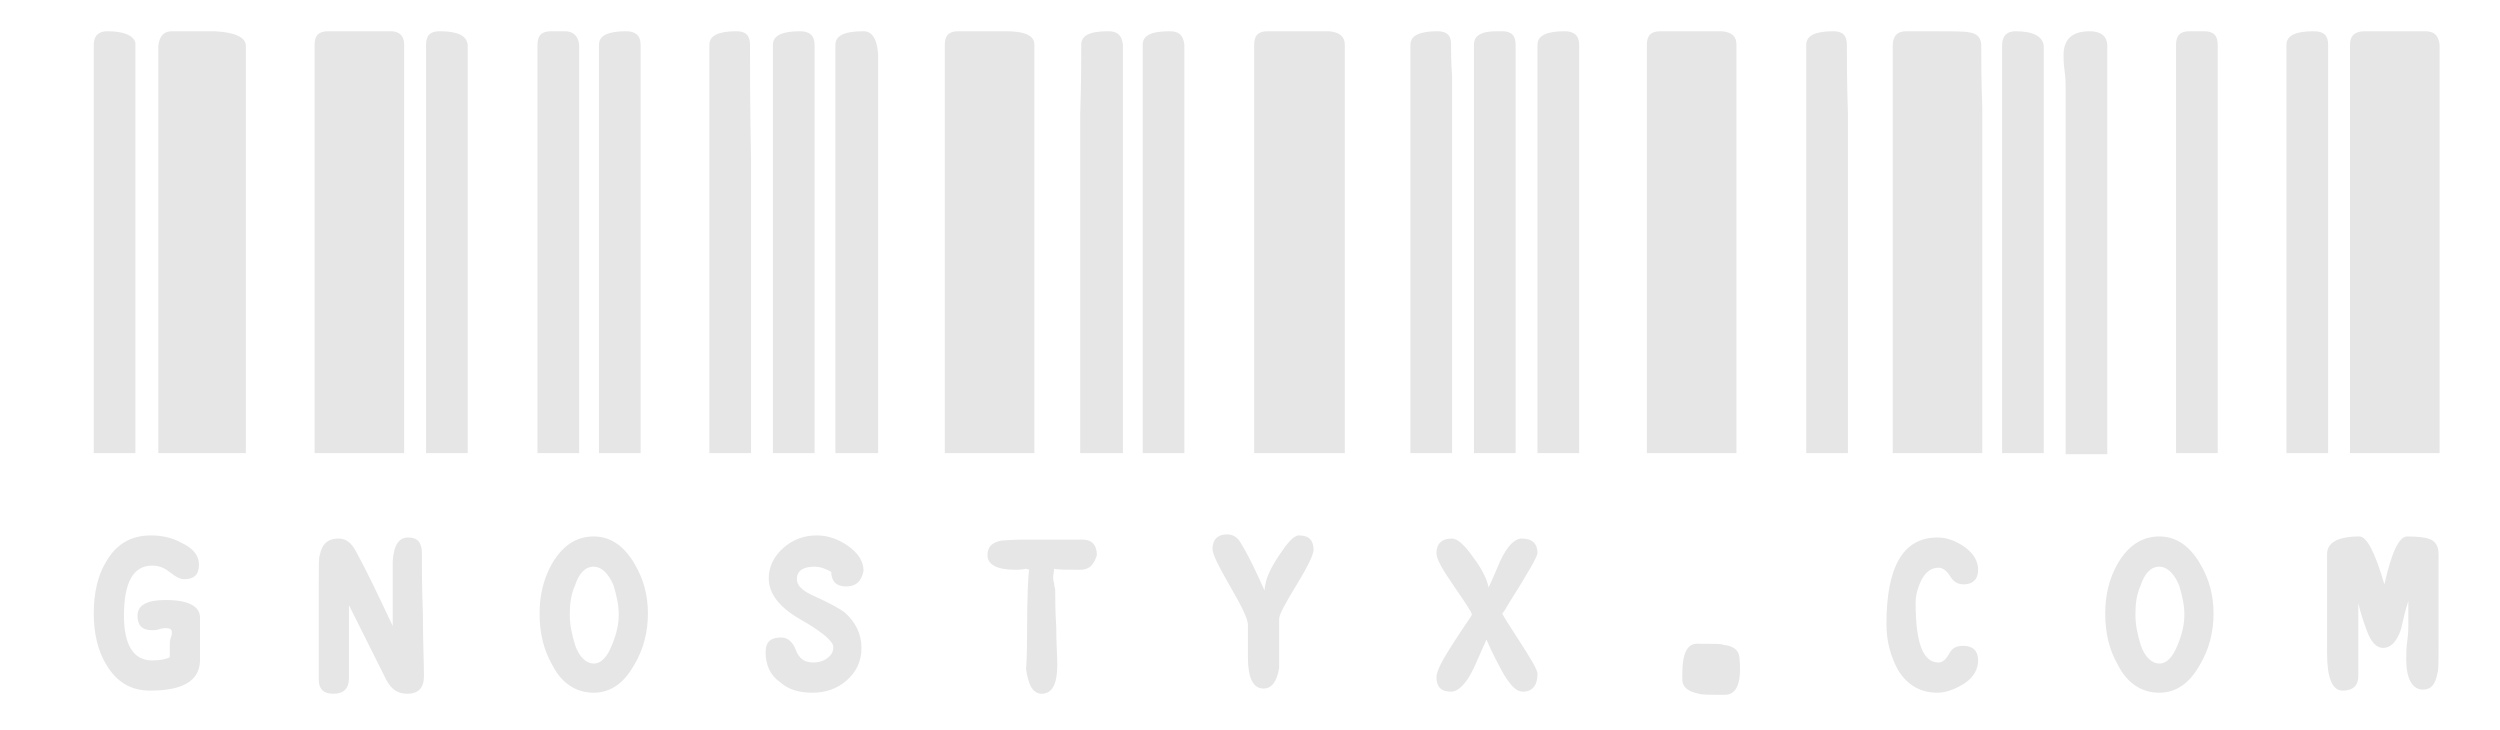
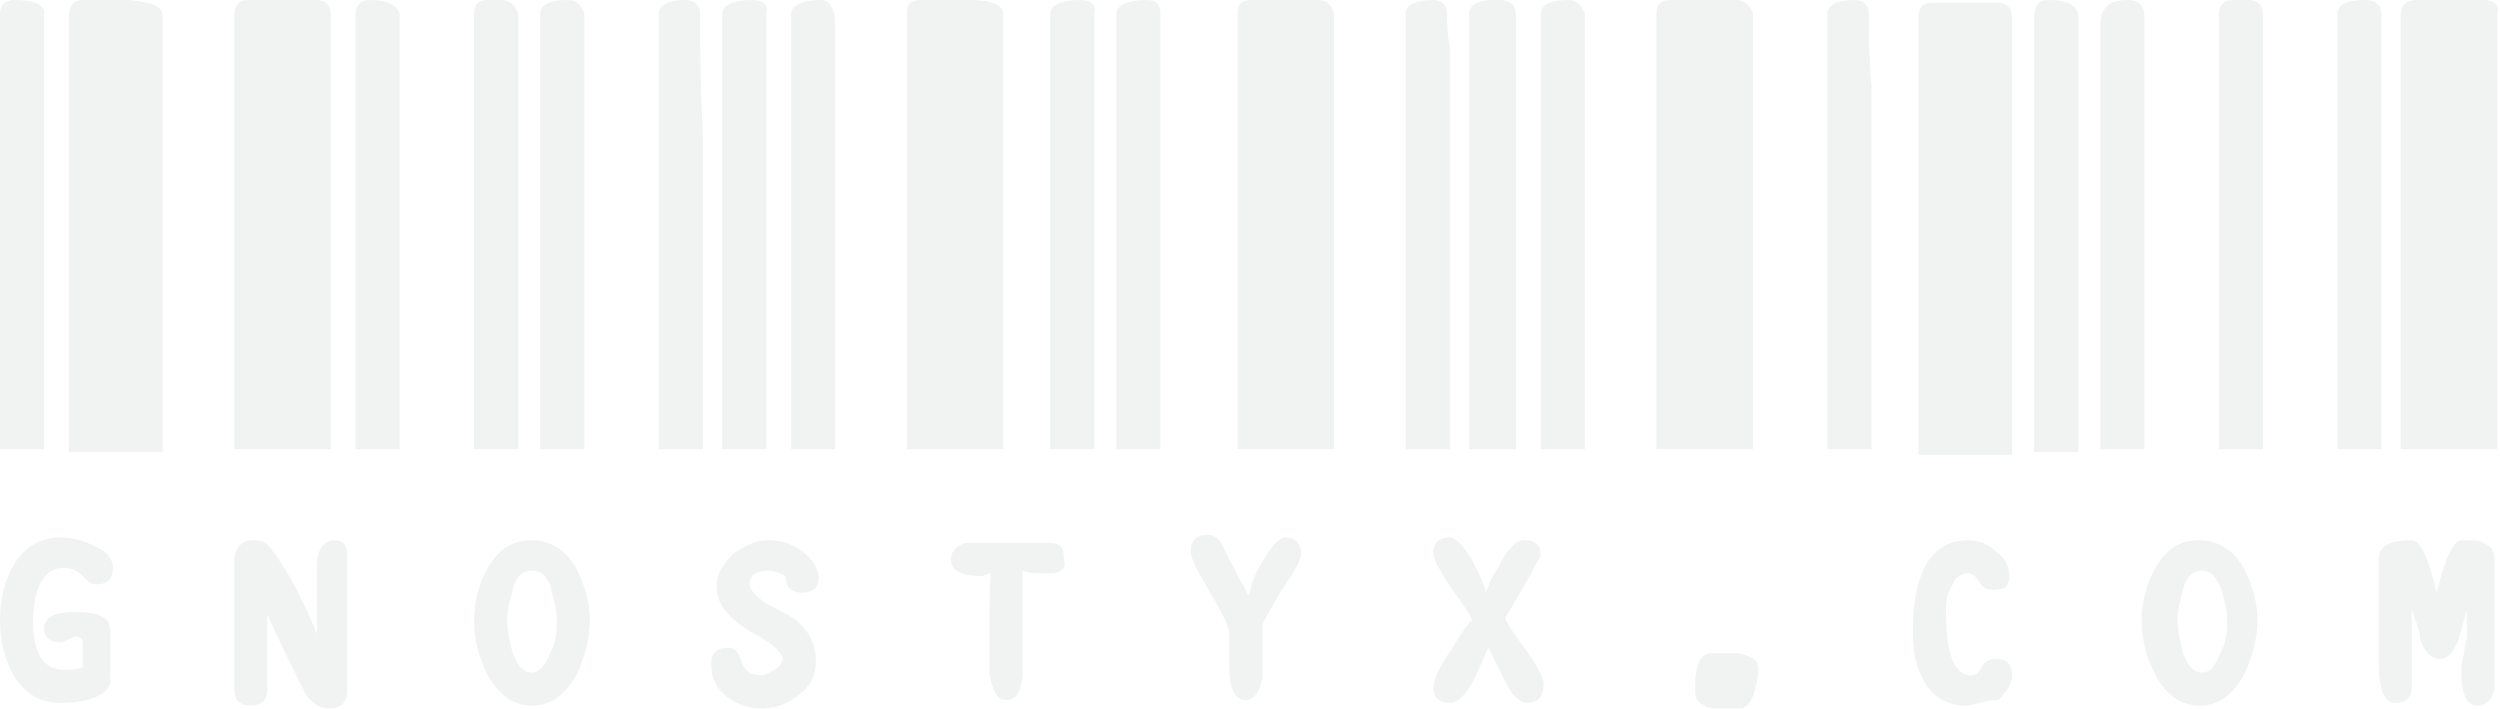
- <svg xmlns="http://www.w3.org/2000/svg" version="1.1" id="Layer_1" x="0px" y="0px" viewBox="0 0 240 70" enable-background="new 0 0 240 70" xml:space="preserve">
+ <svg xmlns="http://www.w3.org/2000/svg" version="1.1" id="Layer_1" x="0px" y="0px" viewBox="0 0 90.7 25.7" enable-background="new 0 0 90.7 25.7" xml:space="preserve">
  <g>
-     <g>
-       <path fill="#E6E6E6" d="M10.3,3C9.5,3,9,3.4,9,4.3v39.2h4V4.1C12.8,3.4,11.9,3,10.3,3z M20.6,3h-4.1c-0.8,0-1.2,0.5-1.3,1.4v39.1    h8.4V4.4C23.6,3.6,22.6,3.1,20.6,3z" />
-       <path fill="#E6E6E6" d="M37.5,3h-6c-0.9,0-1.3,0.4-1.3,1.3v39.2h8.6V4.3C38.8,3.4,38.3,3,37.5,3z M42.2,3c-0.9,0-1.3,0.4-1.3,1.3    v39.2h4V4.3C44.8,3.4,43.9,3,42.2,3z M54.2,3h-1.3c-0.9,0-1.3,0.4-1.3,1.3v39.2h4V4.3C55.5,3.4,55,3,54.2,3z M60.1,3    c-1.7,0-2.6,0.4-2.6,1.3v39.2h4V4.3C61.5,3.4,61,3,60.1,3z" />
-       <path fill="#E6E6E6" d="M72,4.3C72,3.4,71.6,3,70.7,3c-1.7,0-2.6,0.4-2.6,1.3v39.2h4V15.2C72,10.3,72,6.7,72,4.3z M76.8,3    c-1.7,0-2.6,0.4-2.6,1.3v39.2h4V4.3C78.2,3.4,77.7,3,76.8,3z M82.9,3c-1.8,0-2.7,0.4-2.7,1.3v39.2h4.1V5.2C84.2,3.7,83.7,3,82.9,3    z M96.5,3h-4.5c-0.9,0-1.3,0.4-1.3,1.3v39.2h8.6V4.3C99.3,3.4,98.4,3,96.5,3z" />
-       <path fill="#E6E6E6" d="M106.4,3c-1.8,0-2.6,0.4-2.6,1.3c0,1.5,0,3.7-0.1,6.6v32.6h4.1V4.3C107.7,3.4,107.3,3,106.4,3z M112.3,3    c-1.8,0-2.6,0.4-2.6,1.3v39.2h4V4.3C113.6,3.4,113.2,3,112.3,3z M127.6,3h-5.9c-0.9,0-1.3,0.4-1.3,1.3l0,39.2h8.7V4.3    C129.1,3.5,128.6,3.1,127.6,3z M139.3,4.2c0-0.8-0.4-1.2-1.3-1.2c-1.7,0-2.6,0.4-2.6,1.3v39.2h4V7.3C139.3,6,139.3,4.9,139.3,4.2z    " />
-       <path fill="#E6E6E6" d="M144.2,3h-0.5c-1.5,0-2.2,0.4-2.2,1.3v39.2h4V4.3C145.5,3.4,145.1,3,144.2,3z M150.2,3    c-1.7,0-2.6,0.4-2.6,1.3v39.2h4V4.3C151.6,3.4,151.1,3,150.2,3z M165.3,3h-5.9c-0.9,0-1.3,0.4-1.3,1.3v39.2h8.6V4.3    C166.7,3.5,166.3,3.1,165.3,3z M177.3,4.3c0-0.9-0.4-1.3-1.3-1.3c-1.7,0-2.6,0.4-2.6,1.3v39.2h4l0-1.3V10.8    C177.3,8,177.3,5.8,177.3,4.3z" />
-       <path fill="#E6E6E6" d="M190.2,4.4c0-0.8-0.4-1.2-1.2-1.3C188.6,3,187.3,3,185.1,3H183c-0.9,0-1.3,0.5-1.3,1.4v39.1h8.6V10.3    C190.2,7.7,190.2,5.7,190.2,4.4z M193.5,3c-0.9,0-1.3,0.5-1.3,1.4v39.1h4V4.4C196.1,3.5,195.2,3,193.5,3z M200.6,3    c-1.7,0-2.5,0.8-2.5,2.3c0,0.3,0,0.8,0.1,1.5c0.1,0.7,0.1,1.2,0.1,1.6v35.2h4V4.4C202.3,3.5,201.7,3,200.6,3z M211.6,3h-1.4    c-0.9,0-1.3,0.4-1.3,1.3v39.2h4V4.3C212.9,3.4,212.5,3,211.6,3z" />
-       <path fill="#E6E6E6" d="M222.1,3c-1.7,0-2.6,0.4-2.6,1.3v39.2h4V4.3C223.5,3.4,223.1,3,222.1,3z M232.8,3H227    c-0.9,0-1.4,0.4-1.4,1.3v39.2h8.6V4.3C234.1,3.4,233.7,3,232.8,3z" />
-     </g>
-     <g>
-       <path fill="#E6E6E6" d="M14.4,66.3c-1.8,0-3.2-0.8-4.2-2.5c-0.8-1.3-1.2-3-1.2-4.9c0-2,0.4-3.7,1.2-5c1-1.7,2.4-2.5,4.3-2.5    c1,0,2,0.2,2.9,0.7c1.1,0.5,1.7,1.2,1.7,2.1c0,1-0.5,1.4-1.4,1.4c-0.4,0-0.8-0.2-1.3-0.6c-0.5-0.4-1-0.7-1.8-0.7    c-1.8,0-2.7,1.6-2.7,4.8c0,2.8,0.9,4.3,2.7,4.3c0.7,0,1.3-0.1,1.7-0.3c0,0.1,0-0.3,0-1.3c0-0.1,0-0.3,0.1-0.6    c0.1-0.2,0.1-0.4,0.1-0.5c0-0.3-0.2-0.4-0.6-0.4c-0.1,0-0.3,0-0.6,0.1c-0.3,0.1-0.5,0.1-0.7,0.1c-1,0-1.4-0.5-1.4-1.4    c0-1,0.9-1.5,2.7-1.5c2.2,0,3.3,0.6,3.3,1.7v4.2C19.1,65.4,17.5,66.3,14.4,66.3z" />
-       <path fill="#E6E6E6" d="M37.7,60.1c0-1.7,0-2.6,0-2.7c0-2.7,0-3.9,0-3.5c0.1-1.6,0.6-2.3,1.5-2.3c0.9,0,1.3,0.5,1.3,1.5    c0,1.3,0,3.3,0.1,5.9c0,2.6,0.1,4.6,0.1,5.9c0,1.1-0.5,1.7-1.6,1.7c-0.9,0-1.5-0.4-2-1.3c-1.3-2.6-2.5-5-3.6-7.2v7    c0,1-0.5,1.5-1.5,1.5c-1,0-1.4-0.5-1.4-1.4v-9c0-1.8,0-2.8,0.1-2.9c0.2-1.1,0.8-1.6,1.8-1.6c0.7,0,1.2,0.4,1.6,1.1    C35.1,54.6,36.3,57.1,37.7,60.1z" />
-       <path fill="#E6E6E6" d="M57,66.5c-1.7,0-3.1-0.9-4-2.7c-0.8-1.4-1.2-3-1.2-4.9c0-1.8,0.4-3.4,1.2-4.8c1-1.7,2.3-2.6,4-2.6    c1.6,0,2.9,0.9,3.9,2.6c0.9,1.5,1.3,3.1,1.3,4.8c0,1.7-0.4,3.4-1.3,4.9C59.9,65.6,58.6,66.5,57,66.5z M57,54.4    c-0.8,0-1.4,0.6-1.8,1.8c-0.4,0.9-0.5,1.8-0.5,2.8c0,1,0.2,1.9,0.5,2.9c0.4,1.2,1.1,1.8,1.8,1.8c0.7,0,1.3-0.6,1.8-1.9    c0.4-1,0.6-1.9,0.6-2.8c0-0.9-0.2-1.8-0.5-2.8C58.4,55,57.7,54.4,57,54.4z" />
-       <path fill="#E6E6E6" d="M81.2,56.3c-0.9,0-1.4-0.5-1.4-1.4c-0.5-0.3-1.1-0.5-1.6-0.5c-1.1,0-1.7,0.4-1.7,1.2    c0,0.6,0.5,1.1,1.6,1.6c1.6,0.7,2.6,1.3,3,1.6c1,0.9,1.6,2,1.6,3.4c0,1.3-0.5,2.3-1.4,3.1c-0.9,0.8-2,1.2-3.3,1.2    c-1.3,0-2.3-0.3-3.1-1c-1-0.7-1.4-1.7-1.4-2.9c0-1,0.5-1.4,1.5-1.4c0.6,0,1.1,0.4,1.4,1.2c0.3,0.8,0.8,1.2,1.7,1.2    c0.4,0,0.9-0.1,1.3-0.4c0.4-0.3,0.6-0.6,0.6-1.1c0-0.5-1-1.4-3.1-2.6c-2.1-1.2-3.1-2.5-3.1-4c0-1.1,0.5-2.1,1.4-2.9    c0.9-0.8,2-1.2,3.2-1.2c1,0,2,0.3,3,1c1,0.7,1.5,1.5,1.5,2.4C82.7,55.8,82.2,56.3,81.2,56.3z" />
-       <path fill="#E6E6E6" d="M103.7,54.7c-1.2,0-2.1,0-2.5-0.1l-0.1,0.8c0,0.1,0,0.3,0.1,0.6c0,0.3,0.1,0.5,0.1,0.6c0,0.8,0,2,0.1,3.6    c0,1.6,0.1,2.8,0.1,3.6c0,1.9-0.5,2.8-1.5,2.8c-0.8,0-1.3-0.8-1.5-2.4c0,0.1,0.1-1,0.1-3.4c0-3.5,0.1-5.5,0.2-6.1l-0.3-0.1    c-0.5,0.1-0.8,0.1-1,0.1c-1.8,0-2.7-0.5-2.7-1.4c0-0.8,0.4-1.2,1.3-1.4c0.2,0,1-0.1,2.3-0.1h5.5c0.9,0,1.4,0.5,1.4,1.5    C105,54.2,104.6,54.7,103.7,54.7z" />
-       <path fill="#E6E6E6" d="M121.4,56.7c0,0,0-0.3,0.1-0.7c0.1-0.6,0.5-1.5,1.3-2.7c0.8-1.2,1.4-1.9,1.9-1.9c1,0,1.4,0.5,1.4,1.4    c0,0.4-0.5,1.5-1.6,3.3c-1.1,1.8-1.7,2.9-1.7,3.3c0,0,0,0.6,0,1.7c0,2.1,0,3.1,0,3c-0.2,1.3-0.7,2-1.5,2c-1,0-1.5-1-1.5-3    c0-0.4,0-1,0-1.8c0-0.7,0-1.2,0-1.3c0-0.6-0.6-1.8-1.7-3.7c-1.1-1.9-1.7-3.1-1.7-3.6c0-0.9,0.5-1.4,1.4-1.4c0.6,0,1,0.3,1.3,0.8    C119.9,53.4,120.6,54.9,121.4,56.7z" />
-       <path fill="#E6E6E6" d="M142.9,56.4c0.4-0.8,0.7-1.6,1.1-2.5c0.7-1.5,1.4-2.2,2.1-2.2c1,0,1.5,0.5,1.5,1.4c0,0.3-0.9,1.9-2.8,4.9    c-0.4,0.7-0.6,1-0.6,0.8c0,0.2,0.6,1.1,1.7,2.8c1.1,1.7,1.7,2.7,1.7,3.1c0,1.1-0.5,1.7-1.4,1.7c-0.6,0-1.1-0.5-1.8-1.6    c-0.5-0.9-1.1-2-1.7-3.4c-0.4,0.9-0.8,1.8-1.2,2.7c-0.7,1.5-1.5,2.3-2.2,2.3c-1,0-1.4-0.5-1.4-1.4c0-0.6,0.6-1.7,1.7-3.4    c1.1-1.7,1.7-2.5,1.7-2.6c0-0.2-0.6-1.1-1.7-2.7c-1.1-1.6-1.7-2.6-1.7-3.2c0-0.9,0.5-1.4,1.5-1.4c0.5,0,1.2,0.6,2.1,1.9    C142.4,54.8,142.8,55.8,142.9,56.4z" />
-       <path fill="#E6E6E6" d="M165.6,66.7c-1.5,0-2.3,0-2.5-0.1c-1-0.2-1.6-0.6-1.6-1.4v-0.5c0-2,0.5-2.9,1.4-2.9c1.6,0,2.5,0,2.5,0.1    c1.1,0.1,1.6,0.6,1.6,1.4C167.2,65.6,166.7,66.7,165.6,66.7z" />
-       <path fill="#E6E6E6" d="M186,66.5c-1.6,0-2.9-0.7-3.8-2.2c-0.7-1.3-1.1-2.7-1.1-4.4c0-5.5,1.6-8.3,4.9-8.3c0.9,0,1.7,0.3,2.6,0.9    c0.8,0.6,1.3,1.3,1.3,2.2c0,0.9-0.5,1.4-1.4,1.4c-0.6,0-1-0.3-1.3-0.8c-0.3-0.5-0.7-0.8-1.1-0.8c-0.7,0-1.2,0.4-1.6,1.1    c-0.4,0.8-0.6,1.5-0.6,2.3c0,3.8,0.7,5.7,2.2,5.7c0.4,0,0.7-0.3,1-0.8c0.3-0.6,0.7-0.8,1.4-0.8c0.9,0,1.4,0.5,1.4,1.4    c0,0.8-0.4,1.6-1.3,2.2C187.8,66.1,186.9,66.5,186,66.5z" />
-       <path fill="#E6E6E6" d="M207.3,66.5c-1.7,0-3.1-0.9-4-2.7c-0.8-1.4-1.2-3-1.2-4.9c0-1.8,0.4-3.4,1.2-4.8c1-1.7,2.3-2.6,4-2.6    c1.6,0,2.9,0.9,3.9,2.6c0.9,1.5,1.3,3.1,1.3,4.8c0,1.7-0.4,3.4-1.3,4.9C210.2,65.6,208.9,66.5,207.3,66.5z M207.3,54.4    c-0.8,0-1.4,0.6-1.8,1.8c-0.4,0.9-0.5,1.8-0.5,2.8c0,1,0.2,1.9,0.5,2.9c0.4,1.2,1.1,1.8,1.8,1.8c0.7,0,1.3-0.6,1.8-1.9    c0.4-1,0.6-1.9,0.6-2.8c0-0.9-0.2-1.8-0.5-2.8C208.7,55,208,54.4,207.3,54.4z" />
-       <path fill="#E6E6E6" d="M226.4,57.9c0,0.6,0,1.7,0,3.5c0,1.5,0,2.7,0,3.5c0,0.9-0.5,1.4-1.5,1.4c-1,0-1.5-1.2-1.5-3.6v-9.5    c0-1.1,1-1.7,3.1-1.7c0.7,0,1.5,1.5,2.4,4.6c0.7-3.1,1.4-4.6,2.2-4.6c1,0,1.7,0.1,2,0.2c0.7,0.2,1,0.7,1,1.5c0,0.9,0,2.4,0,4.4    c0,2,0,3.4,0,4.4c0,1.5,0,2.4-0.1,2.6c-0.2,1.1-0.6,1.6-1.4,1.6c-1,0-1.6-1-1.6-2.9c0-0.5,0-1.1,0.1-1.8c0.1-0.7,0.1-1.2,0.1-1.4    c0-0.3,0-0.7,0-1.2c0-0.6,0-1,0-1.2c-0.3,0.9-0.5,1.8-0.7,2.7c-0.4,1.2-1,1.8-1.7,1.8c-0.7,0-1.2-0.6-1.6-1.7    C226.9,59.7,226.6,58.8,226.4,57.9z" />
-     </g>
+     <path fill="#F1F2F2" d="M0.5,0C0.2,0,0,0.2,0,0.5v15.8h1.6V0.4C1.5,0.1,1.1,0,0.5,0z M4.7,0H3C2.7,0,2.5,0.2,2.5,0.6v15.8h3.4V0.6   C5.9,0.2,5.5,0.1,4.7,0z" />
+     <path fill="#F1F2F2" d="M11.5,0H9C8.7,0,8.5,0.2,8.5,0.5v15.8H12V0.5C12,0.2,11.8,0,11.5,0z M13.4,0c-0.3,0-0.5,0.2-0.5,0.5v15.8   h1.6V0.5C14.4,0.2,14.1,0,13.4,0z M18.2,0h-0.5c-0.4,0-0.5,0.2-0.5,0.5v15.8h1.6V0.5C18.7,0.2,18.5,0,18.2,0z M20.6,0   c-0.7,0-1,0.2-1,0.5v15.8h1.6V0.5C21.1,0.2,20.9,0,20.6,0z" />
+     <path fill="#F1F2F2" d="M25.4,0.5c0-0.3-0.2-0.5-0.5-0.5c-0.7,0-1,0.2-1,0.5v15.8h1.6V4.9C25.4,2.9,25.4,1.5,25.4,0.5z M27.3,0   c-0.7,0-1.1,0.2-1.1,0.5v15.8h1.6V0.5C27.9,0.2,27.7,0,27.3,0z M29.8,0c-0.7,0-1.1,0.2-1.1,0.5v15.8h1.6V0.9   C30.3,0.3,30.1,0,29.8,0z M35.2,0h-1.8c-0.4,0-0.5,0.2-0.5,0.5v15.8h3.5V0.5C36.4,0.2,36,0,35.2,0z" />
+     <path fill="#F1F2F2" d="M39.2,0c-0.7,0-1.1,0.2-1.1,0.5c0,0.6,0,1.5,0,2.7v13.1h1.6V0.5C39.8,0.2,39.6,0,39.2,0z M41.6,0   c-0.7,0-1.1,0.2-1.1,0.5v15.8h1.6V0.5C42.1,0.2,42,0,41.6,0z M47.8,0h-2.4c-0.4,0-0.5,0.2-0.5,0.5l0,15.8h3.5V0.5   C48.3,0.2,48.2,0,47.8,0z M52.5,0.5C52.5,0.2,52.3,0,52,0c-0.7,0-1,0.2-1,0.5v15.8h1.6V1.7C52.5,1.2,52.5,0.8,52.5,0.5z" />
+     <path fill="#F1F2F2" d="M54.4,0h-0.2c-0.6,0-0.9,0.2-0.9,0.5v15.8H55V0.5C55,0.2,54.8,0,54.4,0z M56.9,0c-0.7,0-1,0.2-1,0.5v15.8   h1.6V0.5C57.4,0.2,57.2,0,56.9,0z M63,0h-2.4c-0.4,0-0.5,0.2-0.5,0.5v15.8h3.5V0.5C63.5,0.2,63.3,0,63,0z M67.8,0.5   c0-0.3-0.2-0.5-0.5-0.5c-0.7,0-1,0.2-1,0.5v15.8h1.6l0-0.5V3.2C67.8,2,67.8,1.1,67.8,0.5z" />
+     <path fill="#F1F2F2" d="M73,0.6c0-0.3-0.2-0.5-0.5-0.5c-0.2,0-0.7,0-1.5,0h-0.9c-0.4,0-0.5,0.2-0.5,0.6v15.8H73V2.9   C73,1.9,73,1.1,73,0.6z M74.3,0c-0.3,0-0.5,0.2-0.5,0.6v15.8h1.6V0.6C75.4,0.2,75,0,74.3,0z M77.2,0c-0.7,0-1,0.3-1,0.9   c0,0.1,0,0.3,0,0.6c0,0.3,0,0.5,0,0.6v14.2h1.6V0.6C77.8,0.2,77.6,0,77.2,0z M81.6,0H81c-0.3,0-0.5,0.2-0.5,0.5v15.8h1.6V0.5   C82.1,0.2,81.9,0,81.6,0z" />
+     <path fill="#F1F2F2" d="M85.8,0c-0.7,0-1,0.2-1,0.5v15.8h1.6V0.5C86.4,0.2,86.2,0,85.8,0z M90.1,0h-2.4c-0.4,0-0.6,0.2-0.6,0.5   v15.8h3.5V0.5C90.7,0.2,90.5,0,90.1,0z" />
+   </g>
+   <g>
+     <path fill="#F1F2F2" d="M2.2,25.5c-0.7,0-1.3-0.3-1.7-1C0.2,24,0,23.3,0,22.5c0-0.8,0.2-1.5,0.5-2c0.4-0.7,1-1,1.7-1   c0.4,0,0.8,0.1,1.2,0.3c0.5,0.2,0.7,0.5,0.7,0.8c0,0.4-0.2,0.6-0.6,0.6c-0.2,0-0.3-0.1-0.5-0.3c-0.2-0.2-0.4-0.3-0.7-0.3   c-0.7,0-1.1,0.7-1.1,2c0,1.1,0.4,1.7,1.1,1.7c0.3,0,0.5,0,0.7-0.1c0,0,0-0.1,0-0.5c0-0.1,0-0.1,0-0.2c0-0.1,0-0.2,0-0.2   c0-0.1-0.1-0.2-0.2-0.2c-0.1,0-0.1,0-0.3,0.1c-0.1,0-0.2,0.1-0.3,0.1c-0.4,0-0.6-0.2-0.6-0.5c0-0.4,0.4-0.6,1.1-0.6   c0.9,0,1.3,0.2,1.3,0.7v1.7C4.1,25.1,3.4,25.5,2.2,25.5z" />
+     <path fill="#F1F2F2" d="M11.5,23c0-0.7,0-1,0-1.1c0-1.1,0-1.6,0-1.4c0-0.6,0.3-0.9,0.6-0.9c0.4,0,0.5,0.2,0.5,0.6   c0,0.5,0,1.3,0,2.4c0,1,0,1.8,0,2.4c0,0.5-0.2,0.7-0.7,0.7c-0.3,0-0.6-0.2-0.8-0.5c-0.5-1-1-2-1.4-2.9V25c0,0.4-0.2,0.6-0.6,0.6   c-0.4,0-0.6-0.2-0.6-0.6v-3.6c0-0.7,0-1.1,0-1.2c0.1-0.4,0.3-0.6,0.7-0.6c0.3,0,0.5,0.1,0.7,0.4C10.5,20.8,11,21.8,11.5,23z" />
+     <path fill="#F1F2F2" d="M19.3,25.6c-0.7,0-1.2-0.4-1.6-1.1c-0.3-0.6-0.5-1.2-0.5-2c0-0.7,0.2-1.4,0.5-1.9c0.4-0.7,0.9-1,1.6-1   c0.6,0,1.2,0.3,1.6,1c0.3,0.6,0.5,1.2,0.5,1.9c0,0.7-0.2,1.4-0.5,2C20.5,25.2,20,25.6,19.3,25.6z M19.3,20.7   c-0.3,0-0.6,0.2-0.7,0.7c-0.1,0.4-0.2,0.7-0.2,1.1c0,0.4,0.1,0.8,0.2,1.2c0.2,0.5,0.4,0.7,0.7,0.7c0.3,0,0.5-0.3,0.7-0.8   c0.2-0.4,0.2-0.8,0.2-1.1c0-0.4-0.1-0.7-0.2-1.1C19.9,20.9,19.6,20.7,19.3,20.7z" />
+     <path fill="#F1F2F2" d="M29.1,21.5c-0.4,0-0.6-0.2-0.6-0.6c-0.2-0.1-0.4-0.2-0.6-0.2c-0.5,0-0.7,0.2-0.7,0.5c0,0.2,0.2,0.4,0.6,0.7   c0.6,0.3,1,0.5,1.2,0.7c0.4,0.4,0.6,0.8,0.6,1.4c0,0.5-0.2,0.9-0.6,1.2c-0.4,0.3-0.8,0.5-1.3,0.5c-0.5,0-0.9-0.1-1.3-0.4   c-0.4-0.3-0.6-0.7-0.6-1.2c0-0.4,0.2-0.6,0.6-0.6c0.3,0,0.4,0.2,0.5,0.5c0.1,0.3,0.3,0.5,0.7,0.5c0.2,0,0.3-0.1,0.5-0.2   c0.2-0.1,0.3-0.3,0.3-0.4c0-0.2-0.4-0.6-1.2-1c-0.8-0.5-1.2-1-1.2-1.6c0-0.5,0.2-0.8,0.6-1.2c0.4-0.3,0.8-0.5,1.3-0.5   c0.4,0,0.8,0.1,1.2,0.4c0.4,0.3,0.6,0.6,0.6,1C29.7,21.3,29.5,21.5,29.1,21.5z" />
+     <path fill="#F1F2F2" d="M38.1,20.8c-0.5,0-0.8,0-1-0.1l0,0.3c0,0.1,0,0.1,0,0.2c0,0.1,0,0.2,0,0.3c0,0.3,0,0.8,0,1.4   c0,0.7,0,1.1,0,1.4c0,0.7-0.2,1.1-0.6,1.1c-0.3,0-0.5-0.3-0.6-1c0,0,0-0.4,0-1.4c0-1.4,0-2.2,0.1-2.5L36,20.8   c-0.2,0-0.3,0.1-0.4,0.1c-0.7,0-1.1-0.2-1.1-0.6c0-0.3,0.2-0.5,0.5-0.6c0.1,0,0.4,0,0.9,0h2.2c0.4,0,0.5,0.2,0.5,0.6   C38.7,20.6,38.5,20.8,38.1,20.8z" />
+     <path fill="#F1F2F2" d="M45.3,21.6c0,0,0-0.1,0.1-0.3c0-0.2,0.2-0.6,0.5-1.1c0.3-0.5,0.6-0.7,0.7-0.7c0.4,0,0.6,0.2,0.6,0.6   c0,0.2-0.2,0.6-0.7,1.3c-0.4,0.7-0.7,1.2-0.7,1.3c0,0,0,0.3,0,0.7c0,0.9,0,1.3,0,1.2c-0.1,0.5-0.3,0.8-0.6,0.8   c-0.4,0-0.6-0.4-0.6-1.2c0-0.2,0-0.4,0-0.7c0-0.3,0-0.5,0-0.5c0-0.2-0.2-0.7-0.7-1.5c-0.4-0.7-0.7-1.2-0.7-1.5   c0-0.4,0.2-0.6,0.6-0.6c0.2,0,0.4,0.1,0.5,0.3C44.6,20.3,44.9,20.9,45.3,21.6z" />
+     <path fill="#F1F2F2" d="M53.9,21.5c0.1-0.3,0.3-0.7,0.5-1c0.3-0.6,0.6-0.9,0.9-0.9c0.4,0,0.6,0.2,0.6,0.5c0,0.1-0.4,0.8-1.1,2   c-0.2,0.3-0.2,0.4-0.2,0.3c0,0.1,0.2,0.4,0.7,1.1c0.5,0.7,0.7,1.1,0.7,1.3c0,0.5-0.2,0.7-0.6,0.7c-0.2,0-0.5-0.2-0.7-0.6   c-0.2-0.4-0.4-0.8-0.7-1.4c-0.2,0.4-0.3,0.7-0.5,1.1c-0.3,0.6-0.6,0.9-0.9,0.9c-0.4,0-0.6-0.2-0.6-0.6c0-0.2,0.2-0.7,0.7-1.4   c0.4-0.7,0.7-1,0.7-1c0-0.1-0.2-0.4-0.7-1.1c-0.4-0.6-0.7-1.1-0.7-1.3c0-0.4,0.2-0.6,0.6-0.6c0.2,0,0.5,0.3,0.8,0.8   C53.7,20.9,53.9,21.3,53.9,21.5z" />
+     <path fill="#F1F2F2" d="M63.1,25.7c-0.6,0-0.9,0-1,0c-0.4-0.1-0.6-0.3-0.6-0.6v-0.2c0-0.8,0.2-1.2,0.6-1.2c0.6,0,1,0,1,0   c0.4,0.1,0.7,0.2,0.7,0.6C63.7,25.2,63.5,25.7,63.1,25.7z" />
+     <path fill="#F1F2F2" d="M71.3,25.6c-0.6,0-1.2-0.3-1.5-0.9c-0.3-0.5-0.4-1.1-0.4-1.8c0-2.2,0.7-3.3,2-3.3c0.3,0,0.7,0.1,1,0.4   c0.3,0.2,0.5,0.5,0.5,0.9c0,0.4-0.2,0.5-0.6,0.5c-0.2,0-0.4-0.1-0.5-0.3c-0.1-0.2-0.3-0.3-0.4-0.3c-0.3,0-0.5,0.2-0.6,0.5   c-0.2,0.3-0.2,0.6-0.2,0.9c0,1.5,0.3,2.3,0.9,2.3c0.2,0,0.3-0.1,0.4-0.3c0.1-0.2,0.3-0.3,0.5-0.3c0.4,0,0.6,0.2,0.6,0.6   c0,0.3-0.2,0.6-0.5,0.9C72,25.4,71.6,25.6,71.3,25.6z" />
+     <path fill="#F1F2F2" d="M79.8,25.6c-0.7,0-1.2-0.4-1.6-1.1c-0.3-0.6-0.5-1.2-0.5-2c0-0.7,0.2-1.4,0.5-1.9c0.4-0.7,0.9-1,1.6-1   c0.6,0,1.2,0.3,1.6,1c0.3,0.6,0.5,1.2,0.5,1.9c0,0.7-0.2,1.4-0.5,2C81,25.2,80.5,25.6,79.8,25.6z M79.9,20.7   c-0.3,0-0.6,0.2-0.7,0.7c-0.1,0.4-0.2,0.7-0.2,1.1c0,0.4,0.1,0.8,0.2,1.2c0.2,0.5,0.4,0.7,0.7,0.7c0.3,0,0.5-0.3,0.7-0.8   c0.2-0.4,0.2-0.8,0.2-1.1c0-0.4-0.1-0.7-0.2-1.1C80.4,20.9,80.2,20.7,79.9,20.7z" />
+     <path fill="#F1F2F2" d="M87.5,22.1c0,0.2,0,0.7,0,1.4c0,0.6,0,1.1,0,1.4c0,0.4-0.2,0.6-0.6,0.6c-0.4,0-0.6-0.5-0.6-1.4v-3.8   c0-0.5,0.4-0.7,1.2-0.7c0.3,0,0.6,0.6,0.9,1.9c0.3-1.2,0.6-1.9,0.9-1.9c0.4,0,0.7,0,0.8,0.1c0.3,0.1,0.4,0.3,0.4,0.6   c0,0.4,0,1,0,1.8c0,0.8,0,1.4,0,1.8c0,0.6,0,1,0,1.1c-0.1,0.4-0.3,0.6-0.6,0.6c-0.4,0-0.6-0.4-0.6-1.2c0-0.2,0-0.4,0.1-0.7   c0-0.3,0.1-0.5,0.1-0.6c0-0.1,0-0.3,0-0.5c0-0.2,0-0.4,0-0.5c-0.1,0.4-0.2,0.7-0.3,1.1c-0.2,0.5-0.4,0.7-0.7,0.7   c-0.3,0-0.5-0.2-0.7-0.7C87.8,22.8,87.6,22.5,87.5,22.1z" />
  </g>
</svg>
